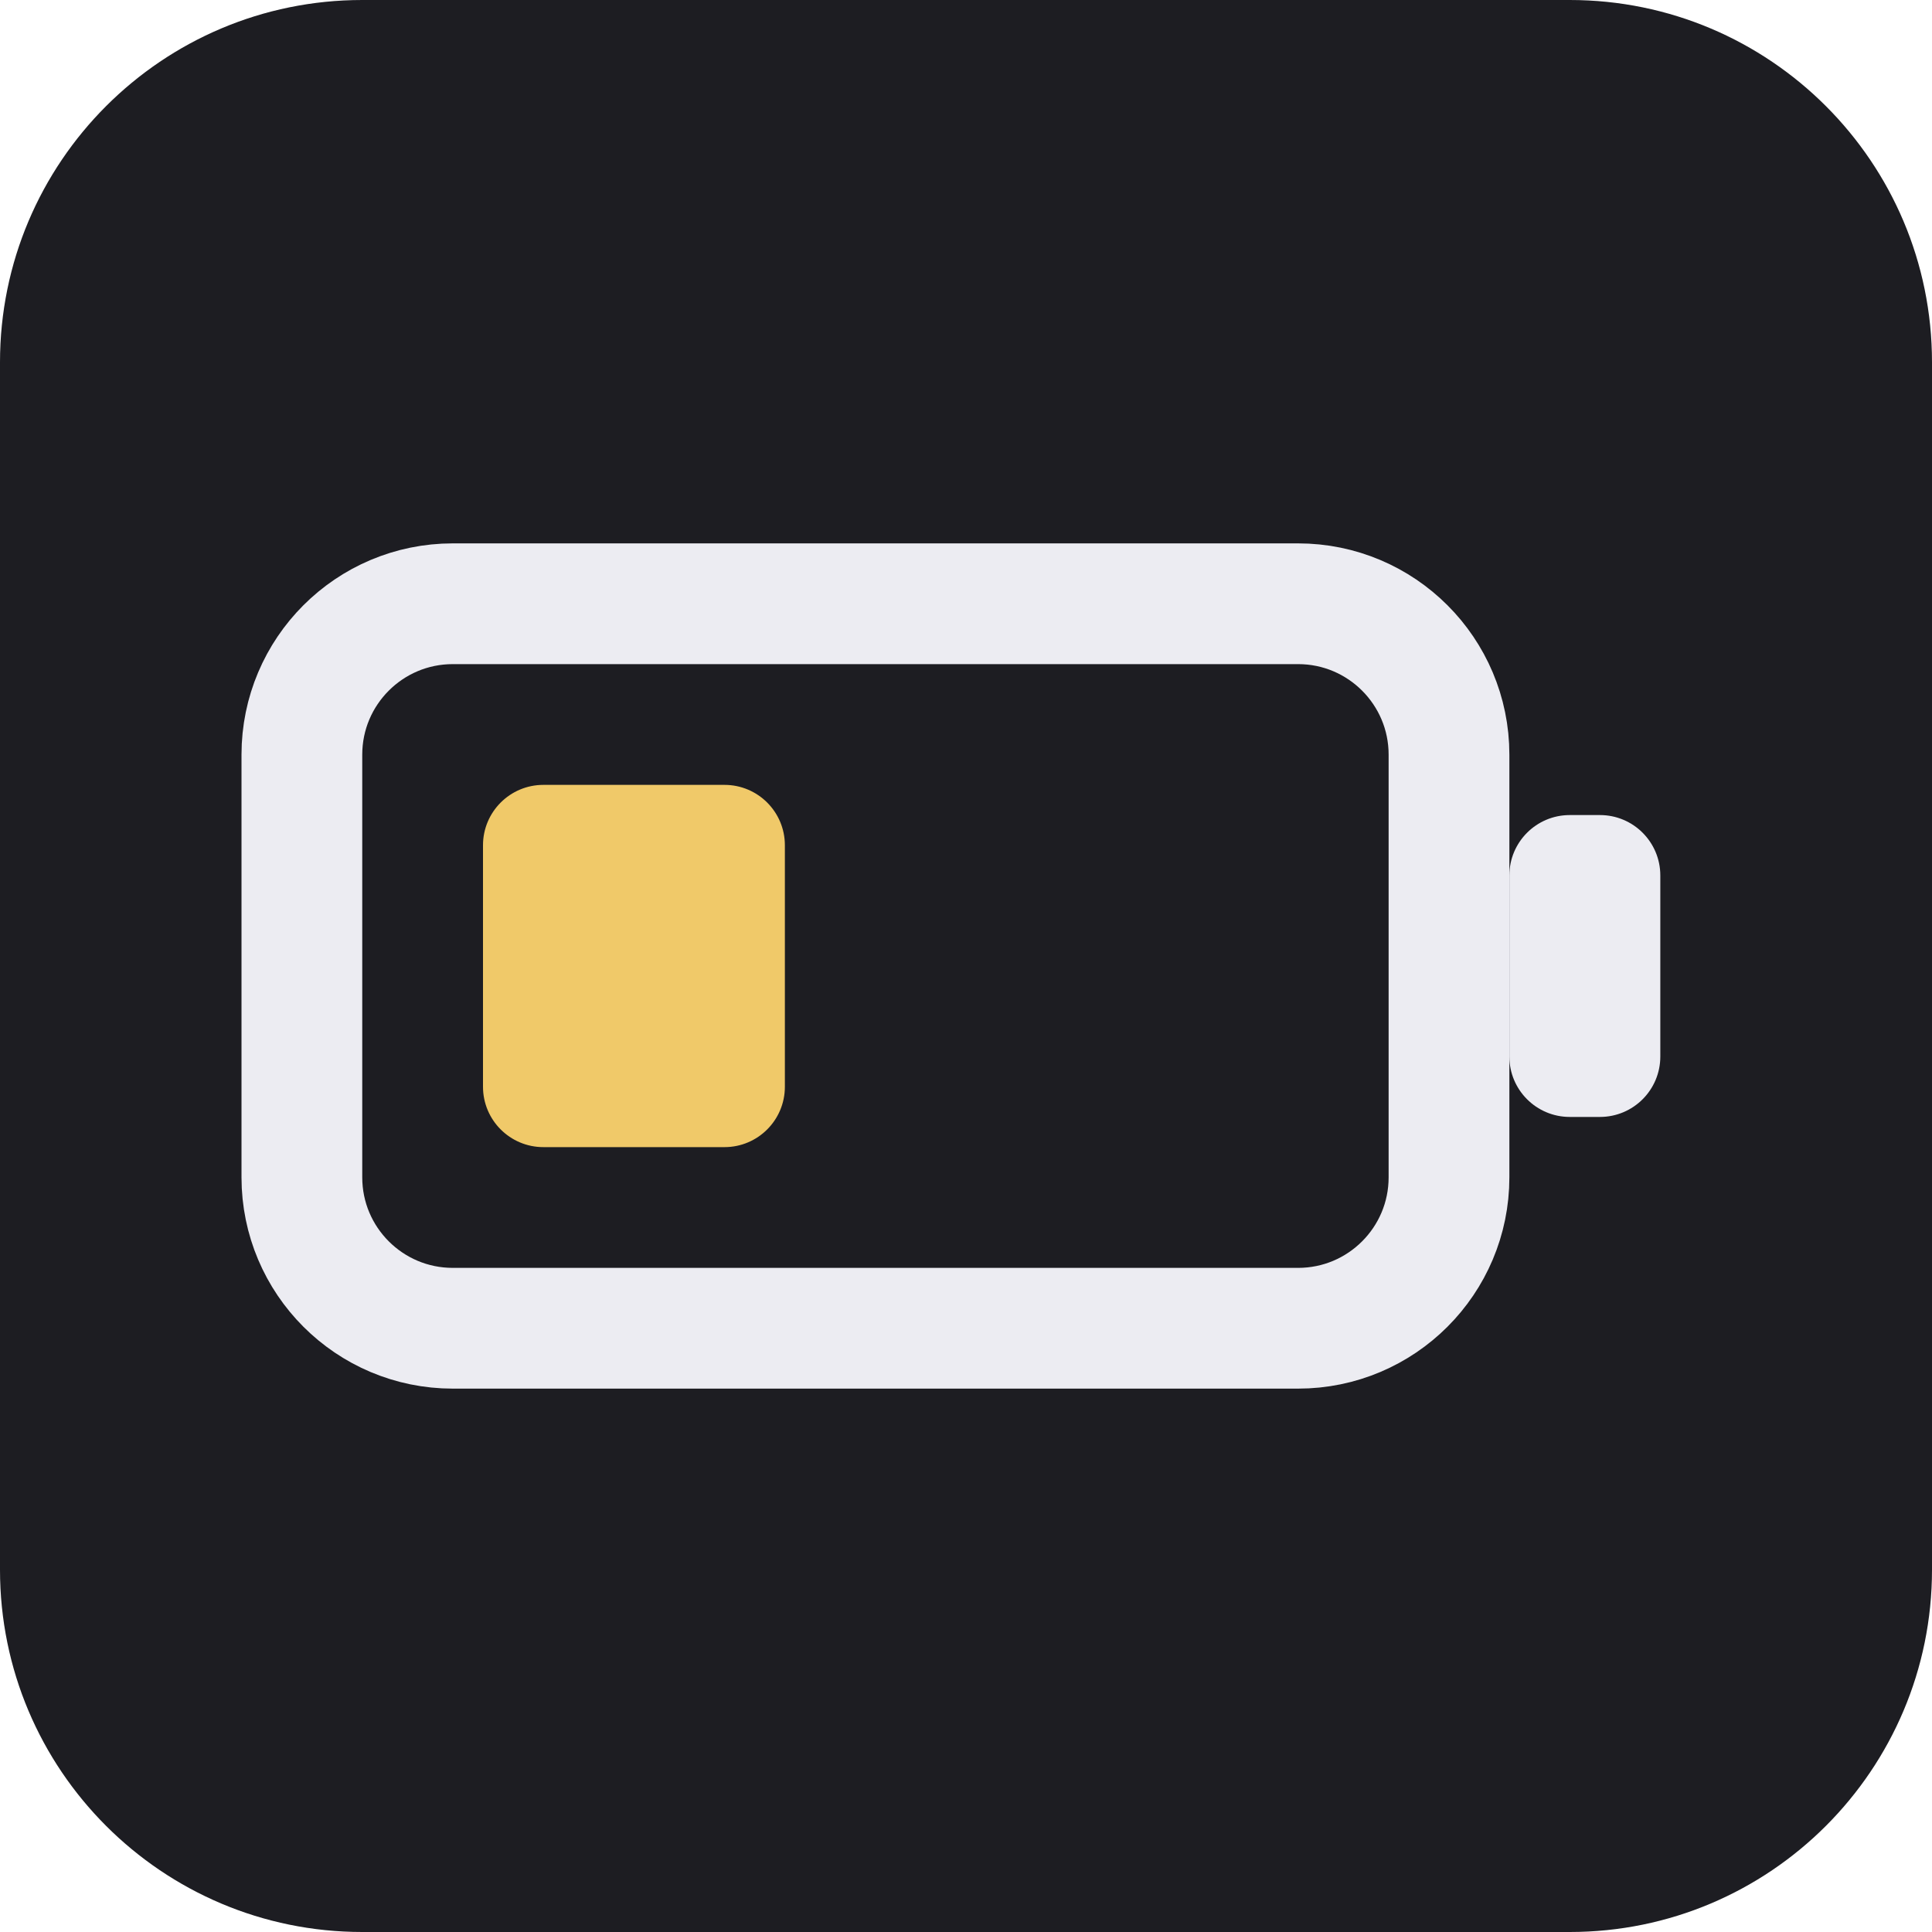
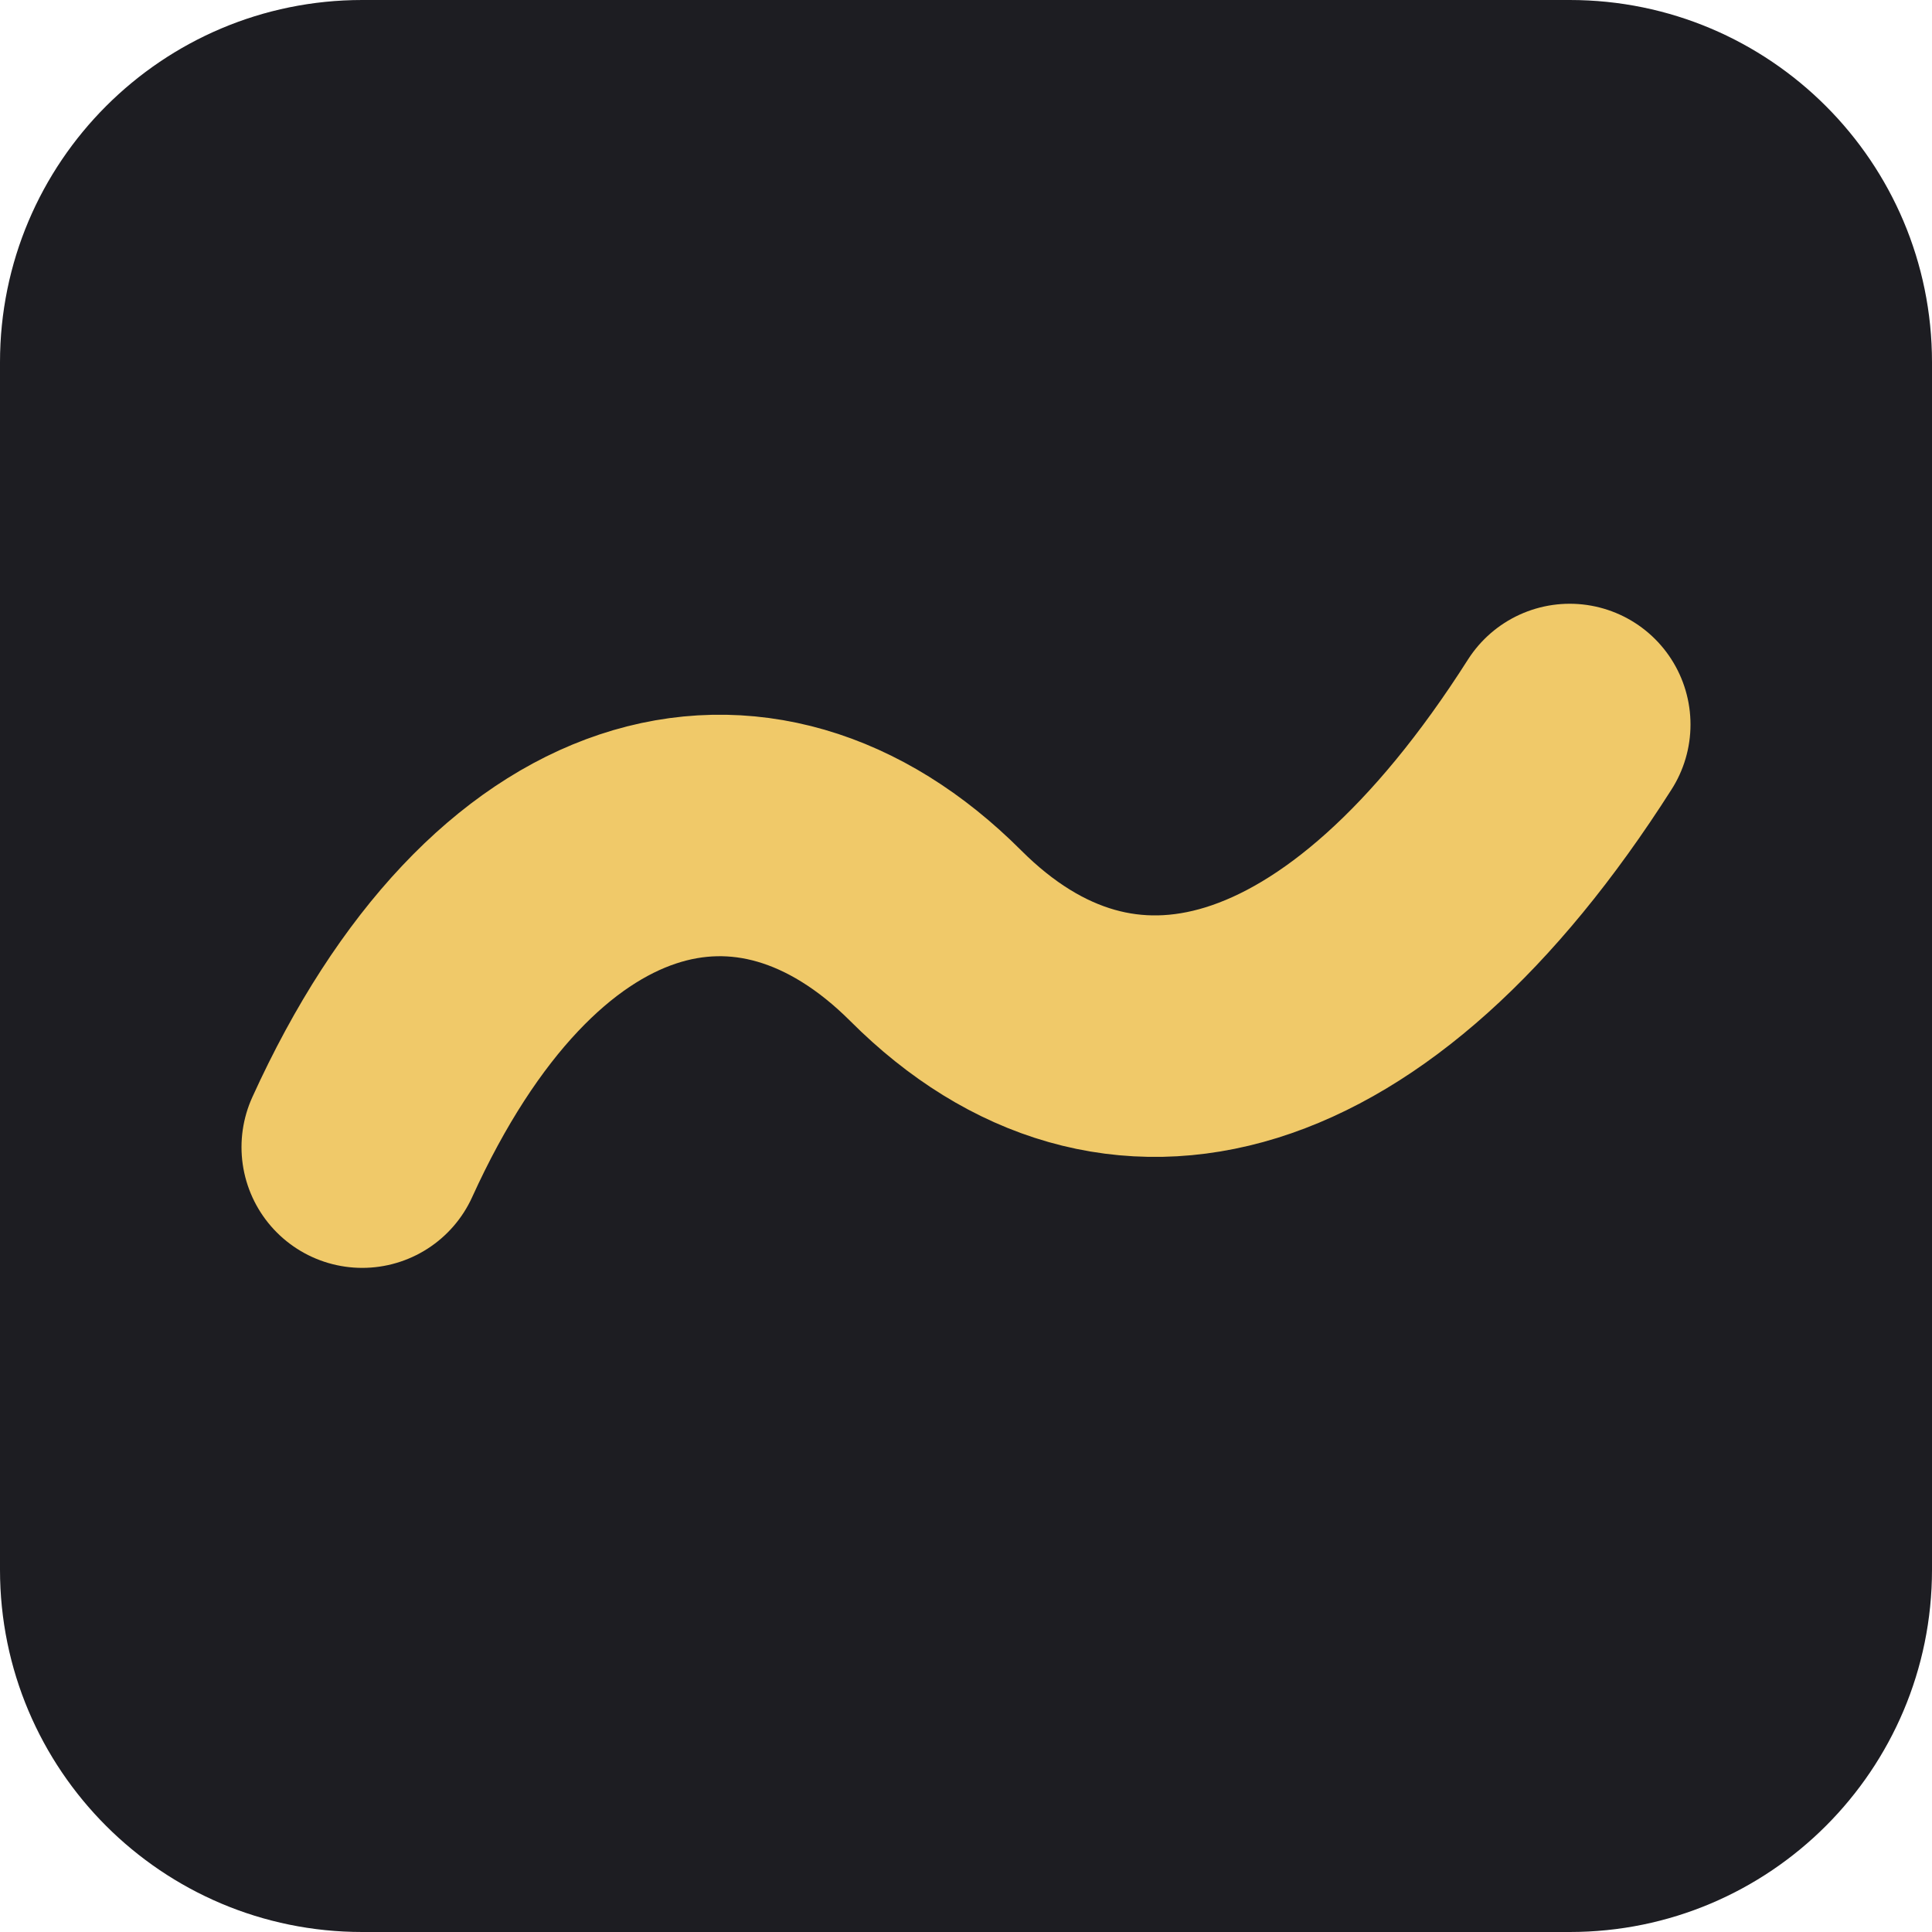
<svg xmlns="http://www.w3.org/2000/svg" viewBox="0 0 64 64">
  <rect width="64" height="64" rx="12" fill="#1d1d22" />
-   <rect x="10" y="20" width="38" height="24" rx="5" fill="none" stroke="#ececf2" stroke-width="4" />
-   <rect x="50" y="27" width="5" height="10" rx="2" fill="#ececf2" />
-   <rect x="16" y="26" width="10" height="12" rx="2" fill="#f0c969" />
+   <path d="M12 38c5-11 13-13 19-7s14 4 21-7" fill="none" stroke="#f0c969" stroke-width="8" stroke-linecap="round" stroke-linejoin="round" />
</svg>
